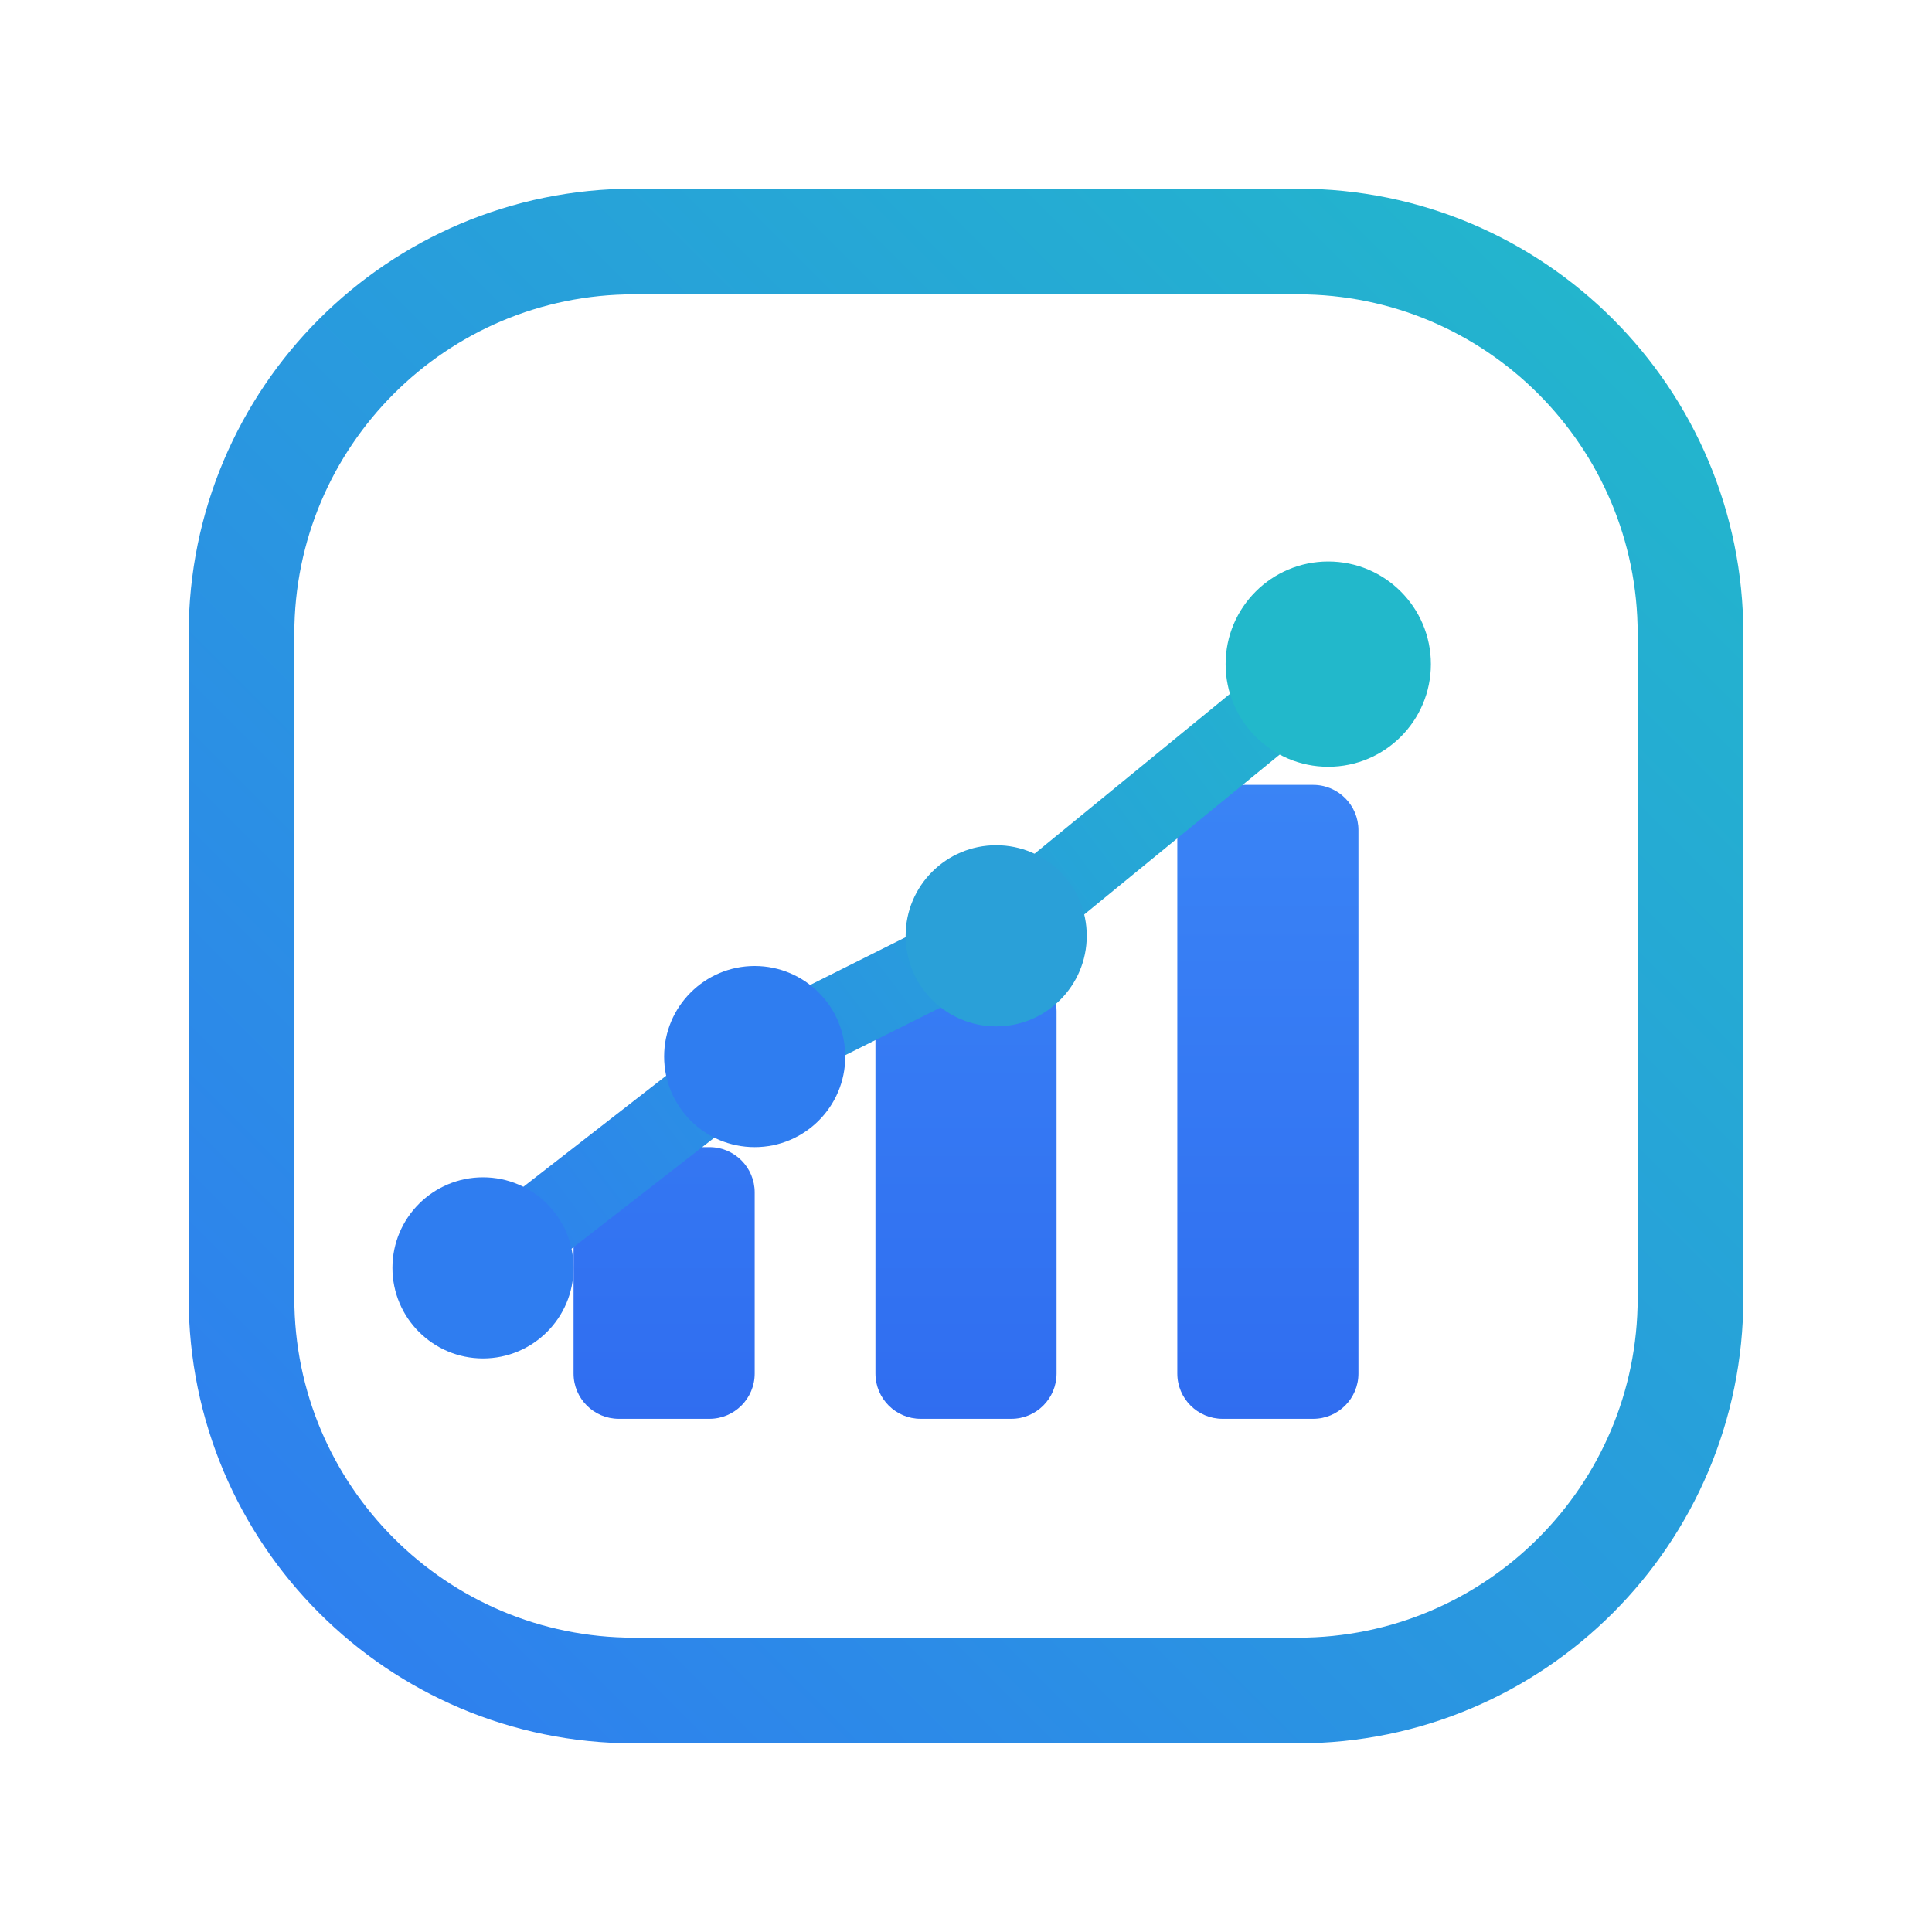
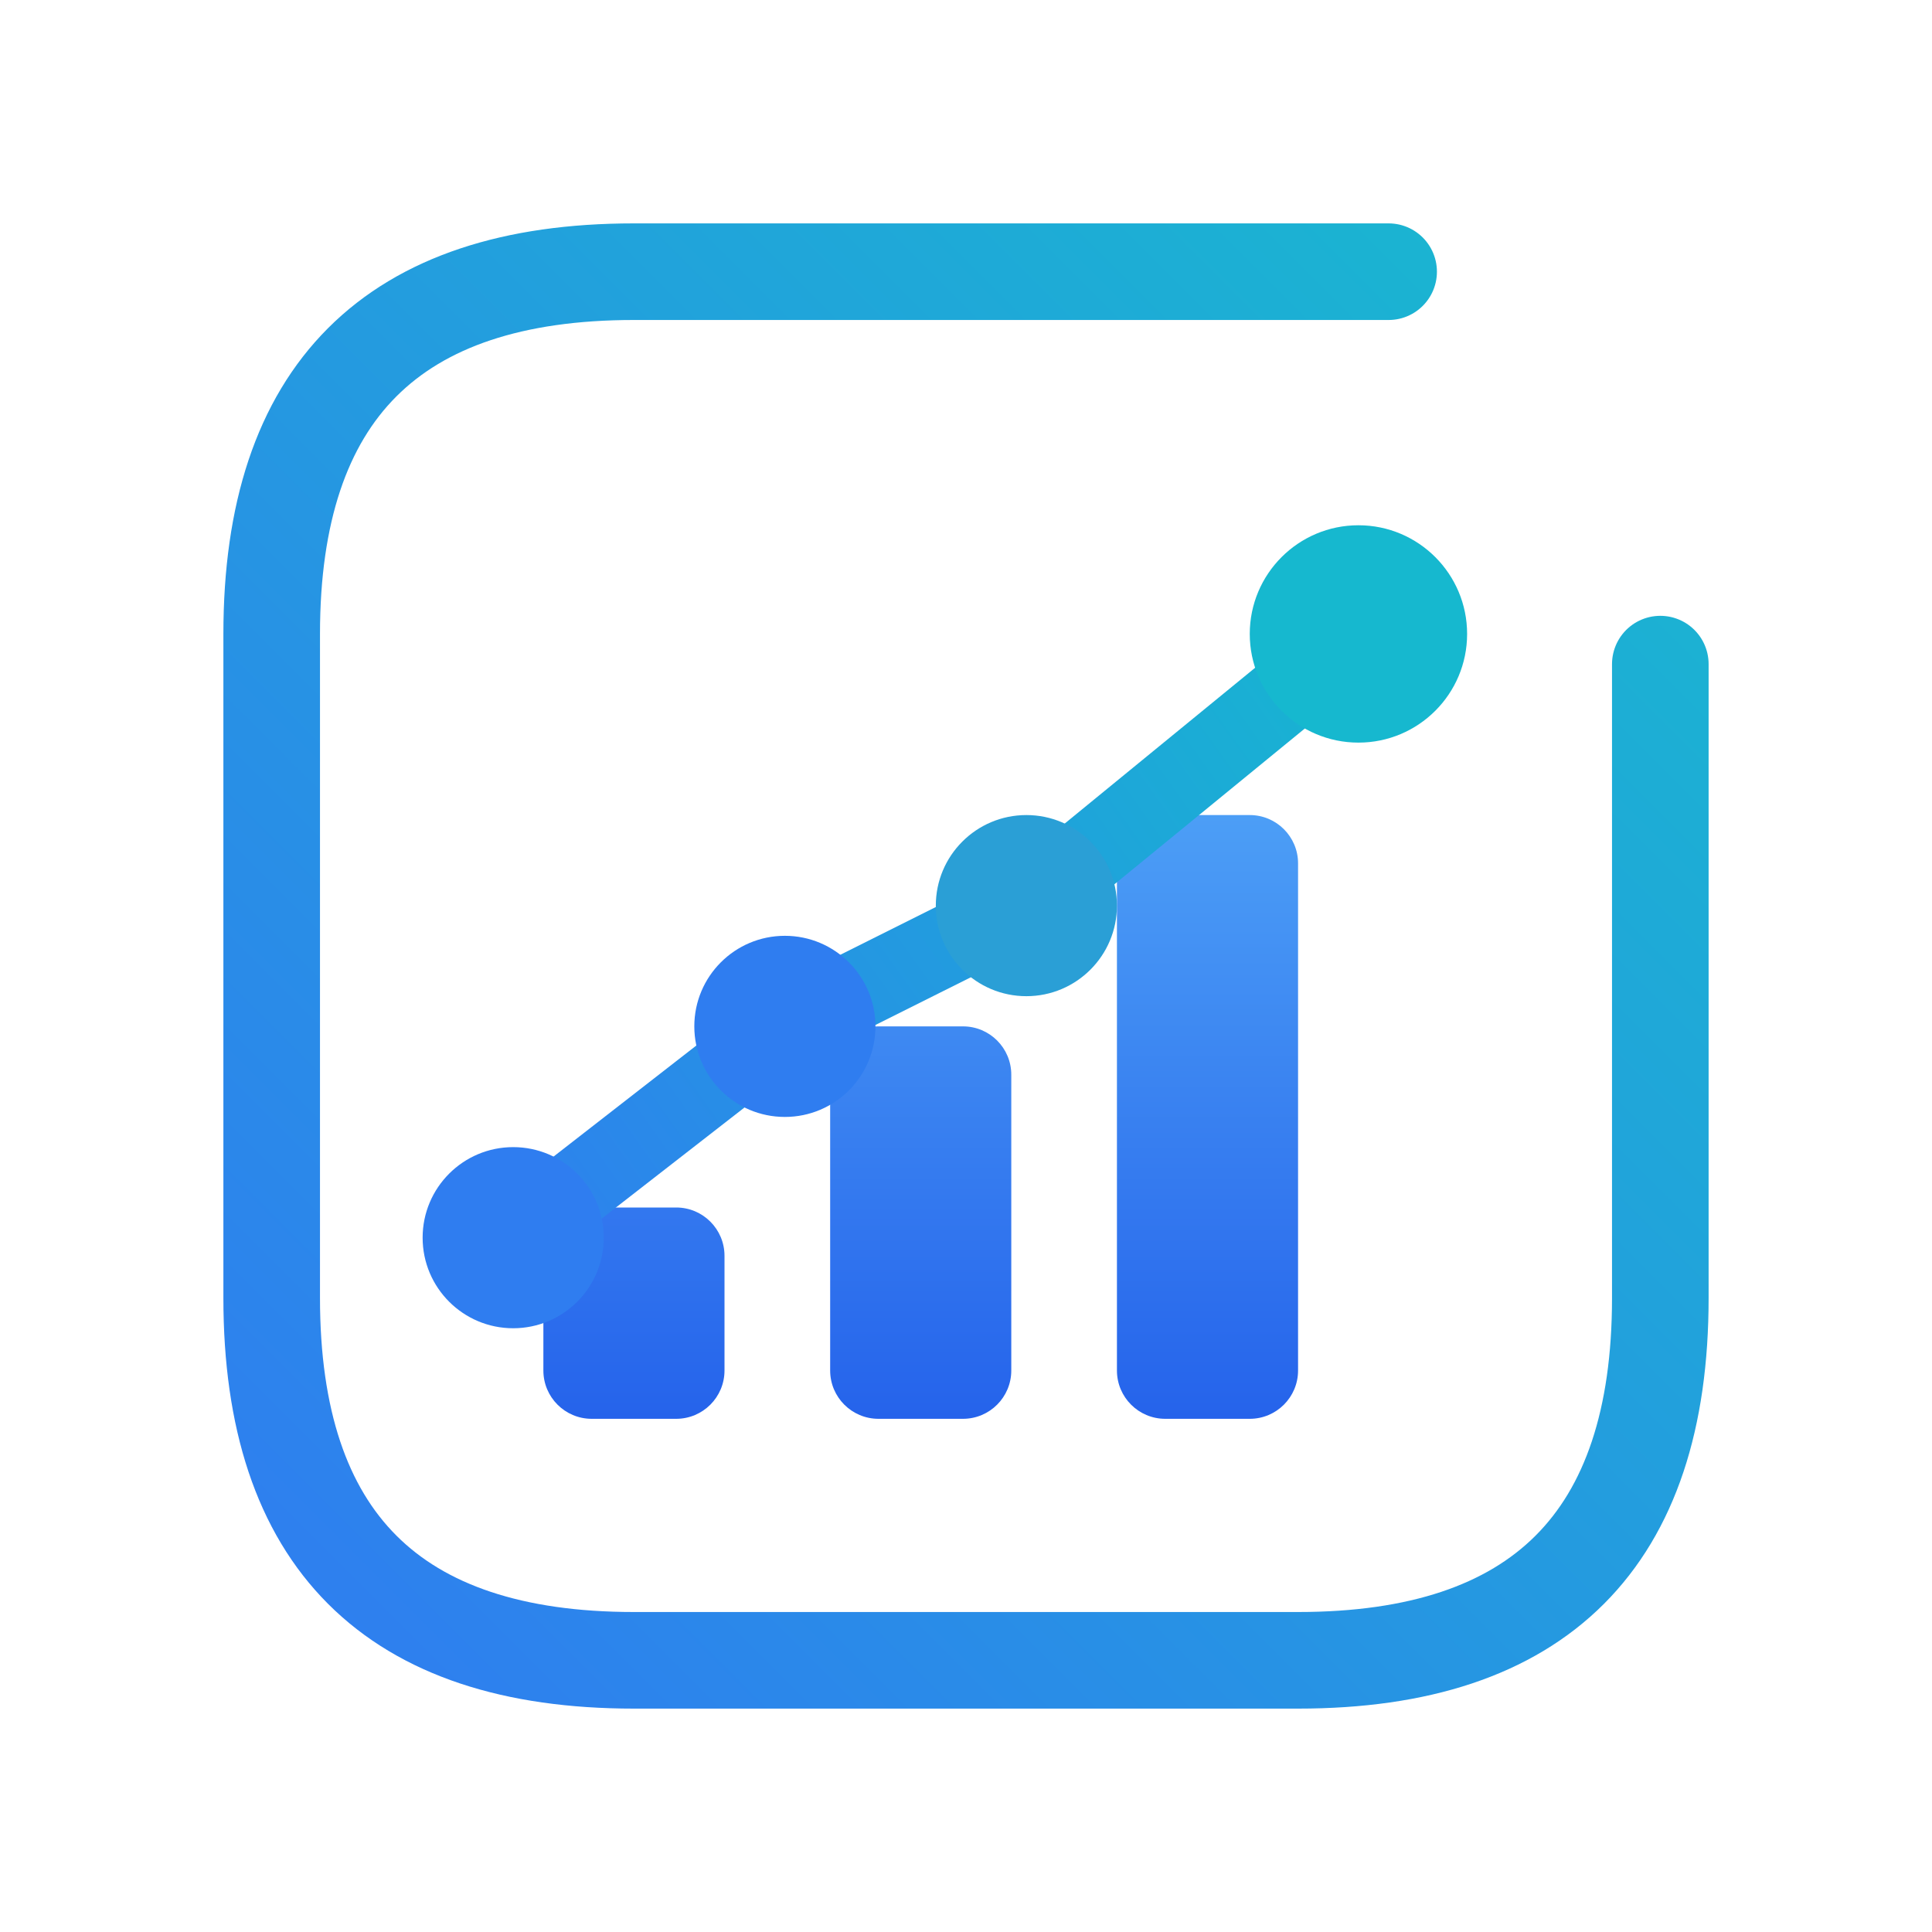
<svg xmlns="http://www.w3.org/2000/svg" viewBox="0 0 64 64" width="64" height="64" fill="none">
  <defs>
-     <linearGradient id="mtFrame" x1="56" y1="8" x2="8" y2="56" gradientUnits="userSpaceOnUse">
-       <stop offset="0" stop-color="#22b8cb" />
+     <linearGradient id="mtFrame" x1="55" y1="9" x2="9" y2="55" gradientUnits="userSpaceOnUse">
+       <stop offset="0" stop-color="#19b8cf" />
      <stop offset="1" stop-color="#2f7df0" />
    </linearGradient>
-     <linearGradient id="mtBar" x1="32" y1="24" x2="32" y2="48" gradientUnits="userSpaceOnUse">
-       <stop offset="0" stop-color="#3b86f6" />
-       <stop offset="1" stop-color="#2f6cf0" />
+     <linearGradient id="mtBar" x1="32" y1="25" x2="32" y2="47" gradientUnits="userSpaceOnUse">
+       <stop offset="0" stop-color="#50a4f7" />
+       <stop offset="1" stop-color="#2563eb" />
    </linearGradient>
-     <linearGradient id="mtLine" x1="14" y1="44" x2="46" y2="20" gradientUnits="userSpaceOnUse">
+     <linearGradient id="mtLine" x1="15" y1="42" x2="46" y2="20" gradientUnits="userSpaceOnUse">
      <stop offset="0" stop-color="#2f7df0" />
-       <stop offset="1" stop-color="#22b8cb" />
+       <stop offset="1" stop-color="#16b8cf" />
    </linearGradient>
  </defs>
-   <rect x="8" y="8" width="48" height="48" rx="13" stroke="url(#mtFrame)" stroke-width="3.5" />
-   <rect x="19" y="38" width="6" height="9" rx="1.5" fill="url(#mtBar)" />
-   <rect x="29" y="32" width="6" height="15" rx="1.5" fill="url(#mtBar)" />
-   <rect x="39" y="26" width="6" height="21" rx="1.5" fill="url(#mtBar)" />
-   <polyline points="16,42 25,35 33,31 44,22" stroke="url(#mtLine)" stroke-width="2.6" stroke-linecap="round" stroke-linejoin="round" />
-   <circle cx="16" cy="42" r="3" fill="#2f7df0" />
-   <circle cx="25" cy="35" r="3" fill="#2f7df0" />
-   <circle cx="33" cy="31" r="3" fill="#2aa0d8" />
-   <circle cx="44" cy="22" r="3.4" fill="#22b8cb" />
+   <path d="M46 9 H21 Q9 9 9 21 V43 Q9 55 21 55 H43 Q55 55 55 43 V22" stroke="url(#mtFrame)" stroke-width="3.2" stroke-linecap="round" />
+   <rect x="18" y="40" width="6" height="7" rx="1.6" fill="url(#mtBar)" />
+   <rect x="27.5" y="34" width="6" height="13" rx="1.6" fill="url(#mtBar)" />
+   <rect x="37" y="27" width="6" height="20" rx="1.6" fill="url(#mtBar)" />
+   <polyline points="17,41 26,34 34,30 45,21" stroke="url(#mtLine)" stroke-width="2.6" stroke-linecap="round" stroke-linejoin="round" />
+   <circle cx="17" cy="41" r="3" fill="#2f7df0" />
+   <circle cx="26" cy="34" r="3" fill="#2f7df0" />
+   <circle cx="34" cy="30" r="3" fill="#2a9fd6" />
+   <circle cx="45" cy="21" r="3.6" fill="#16b8cf" />
</svg>
